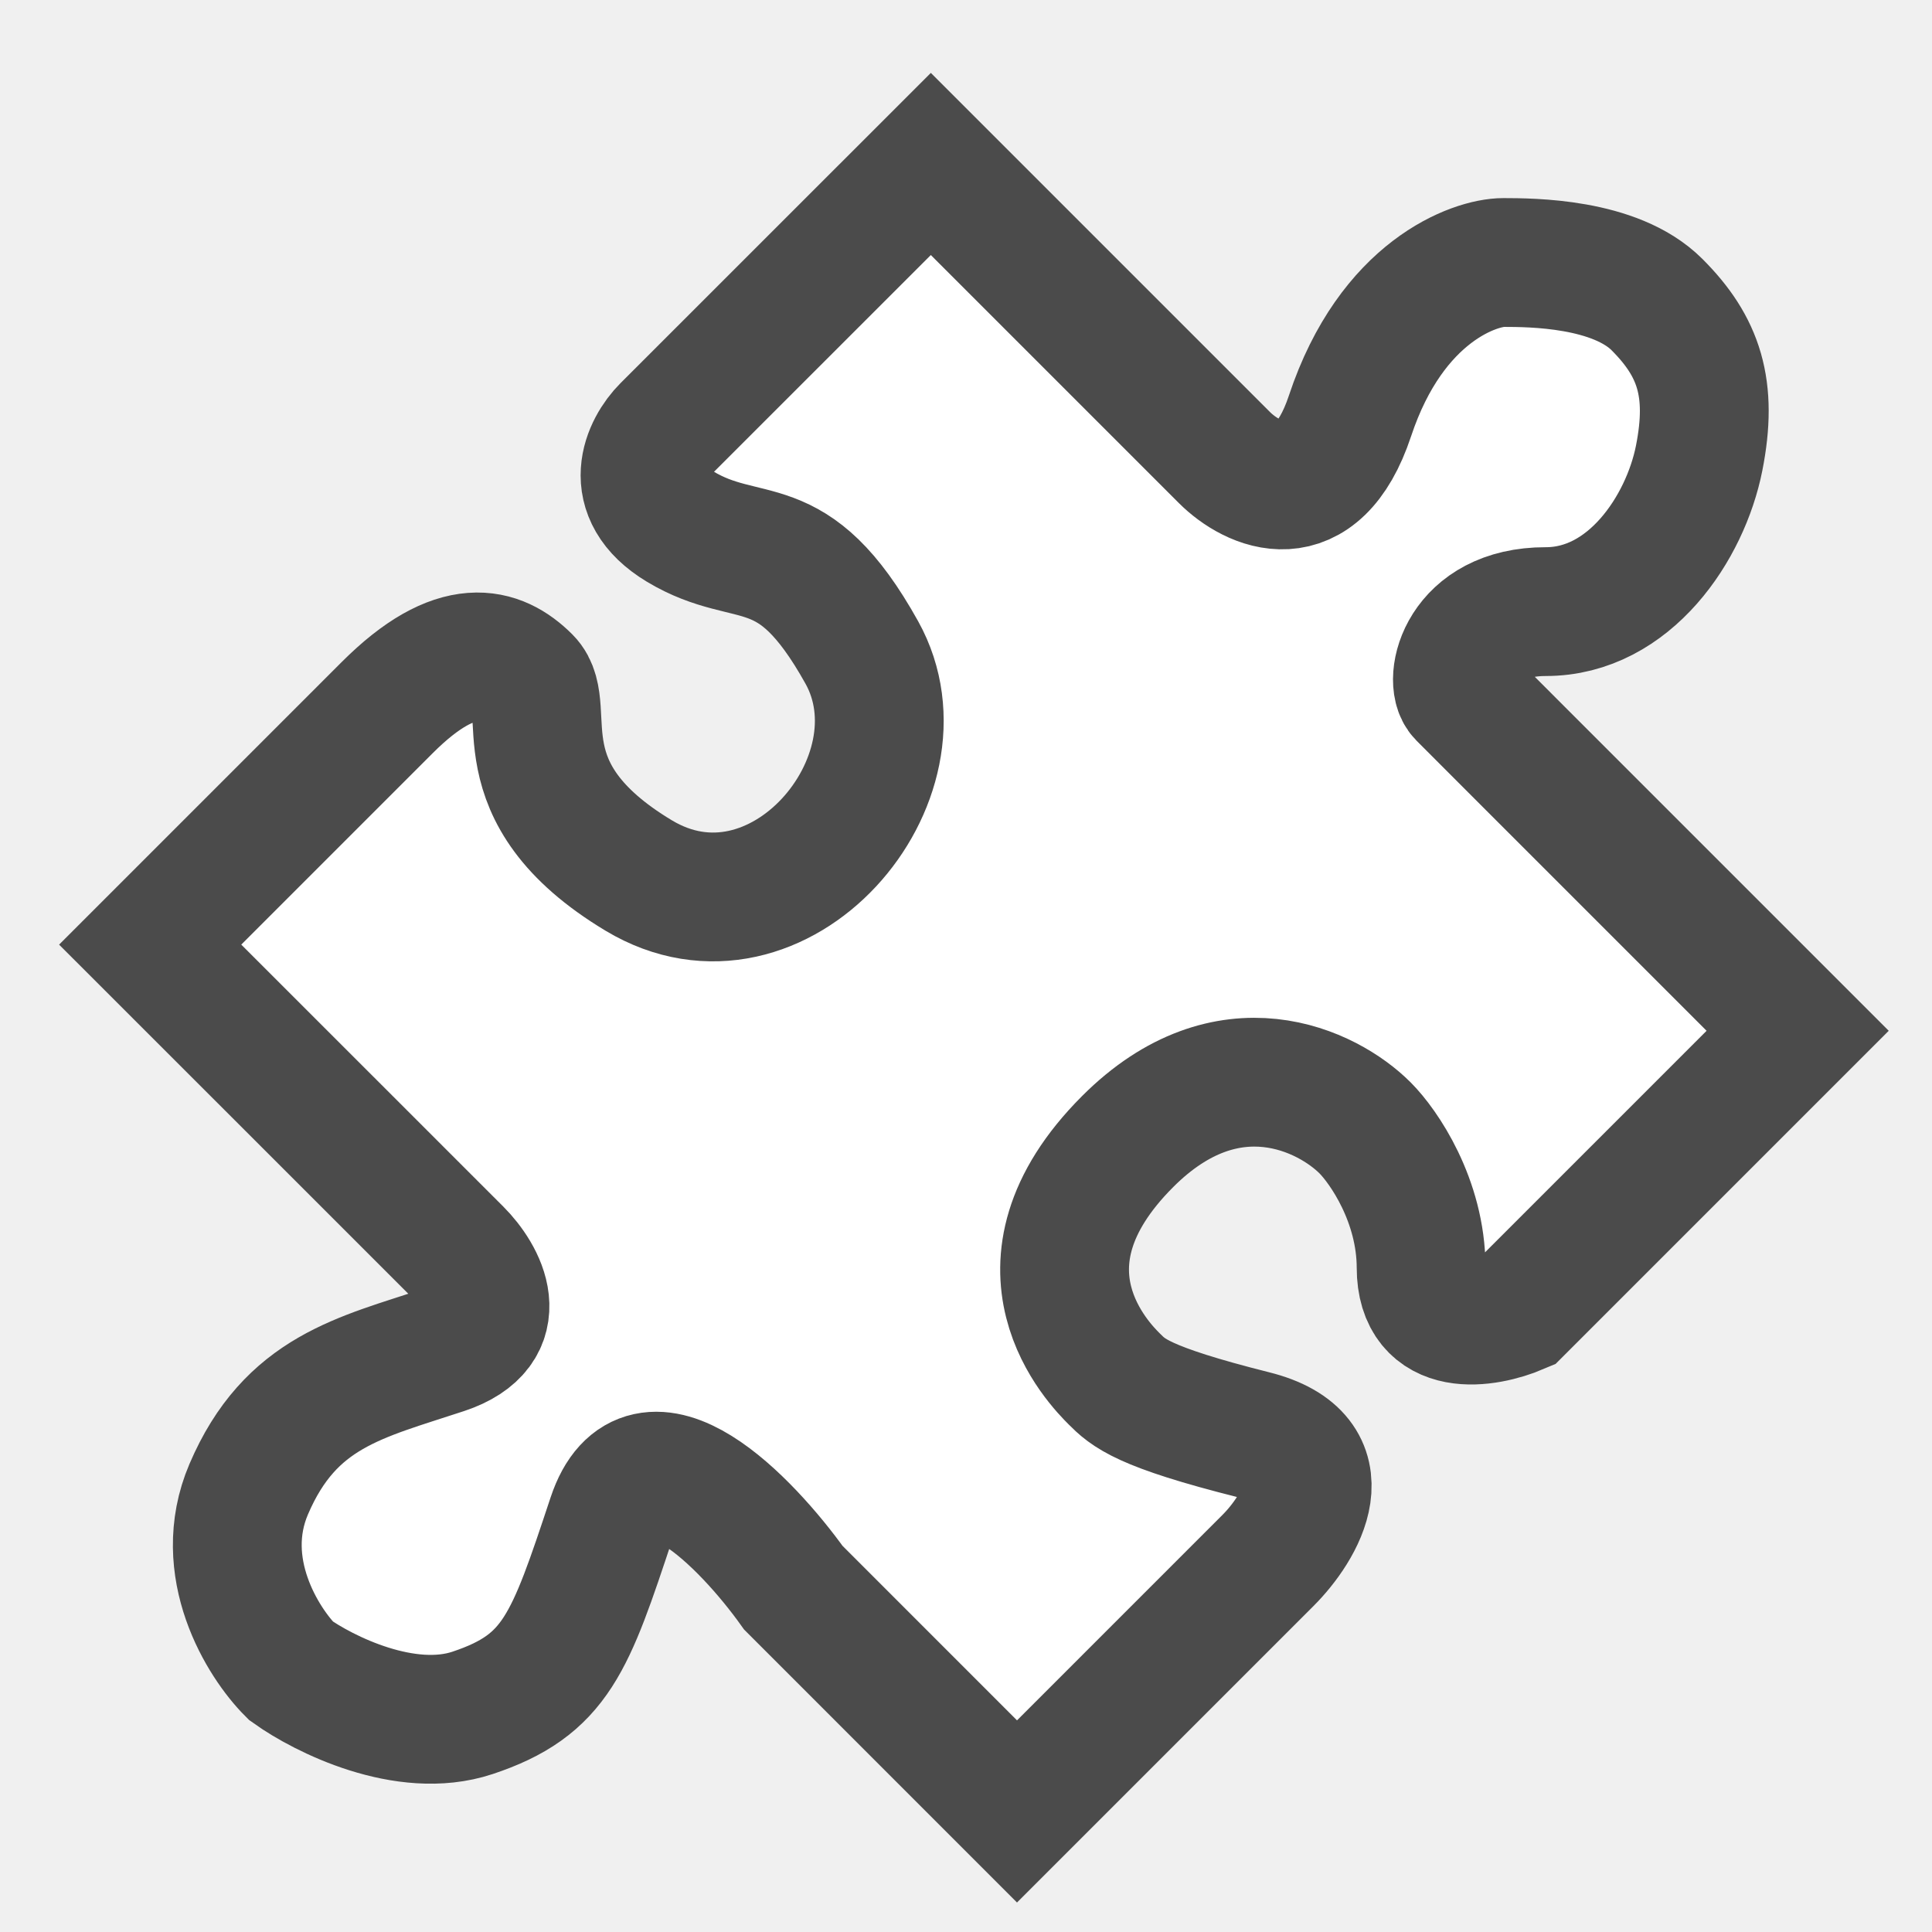
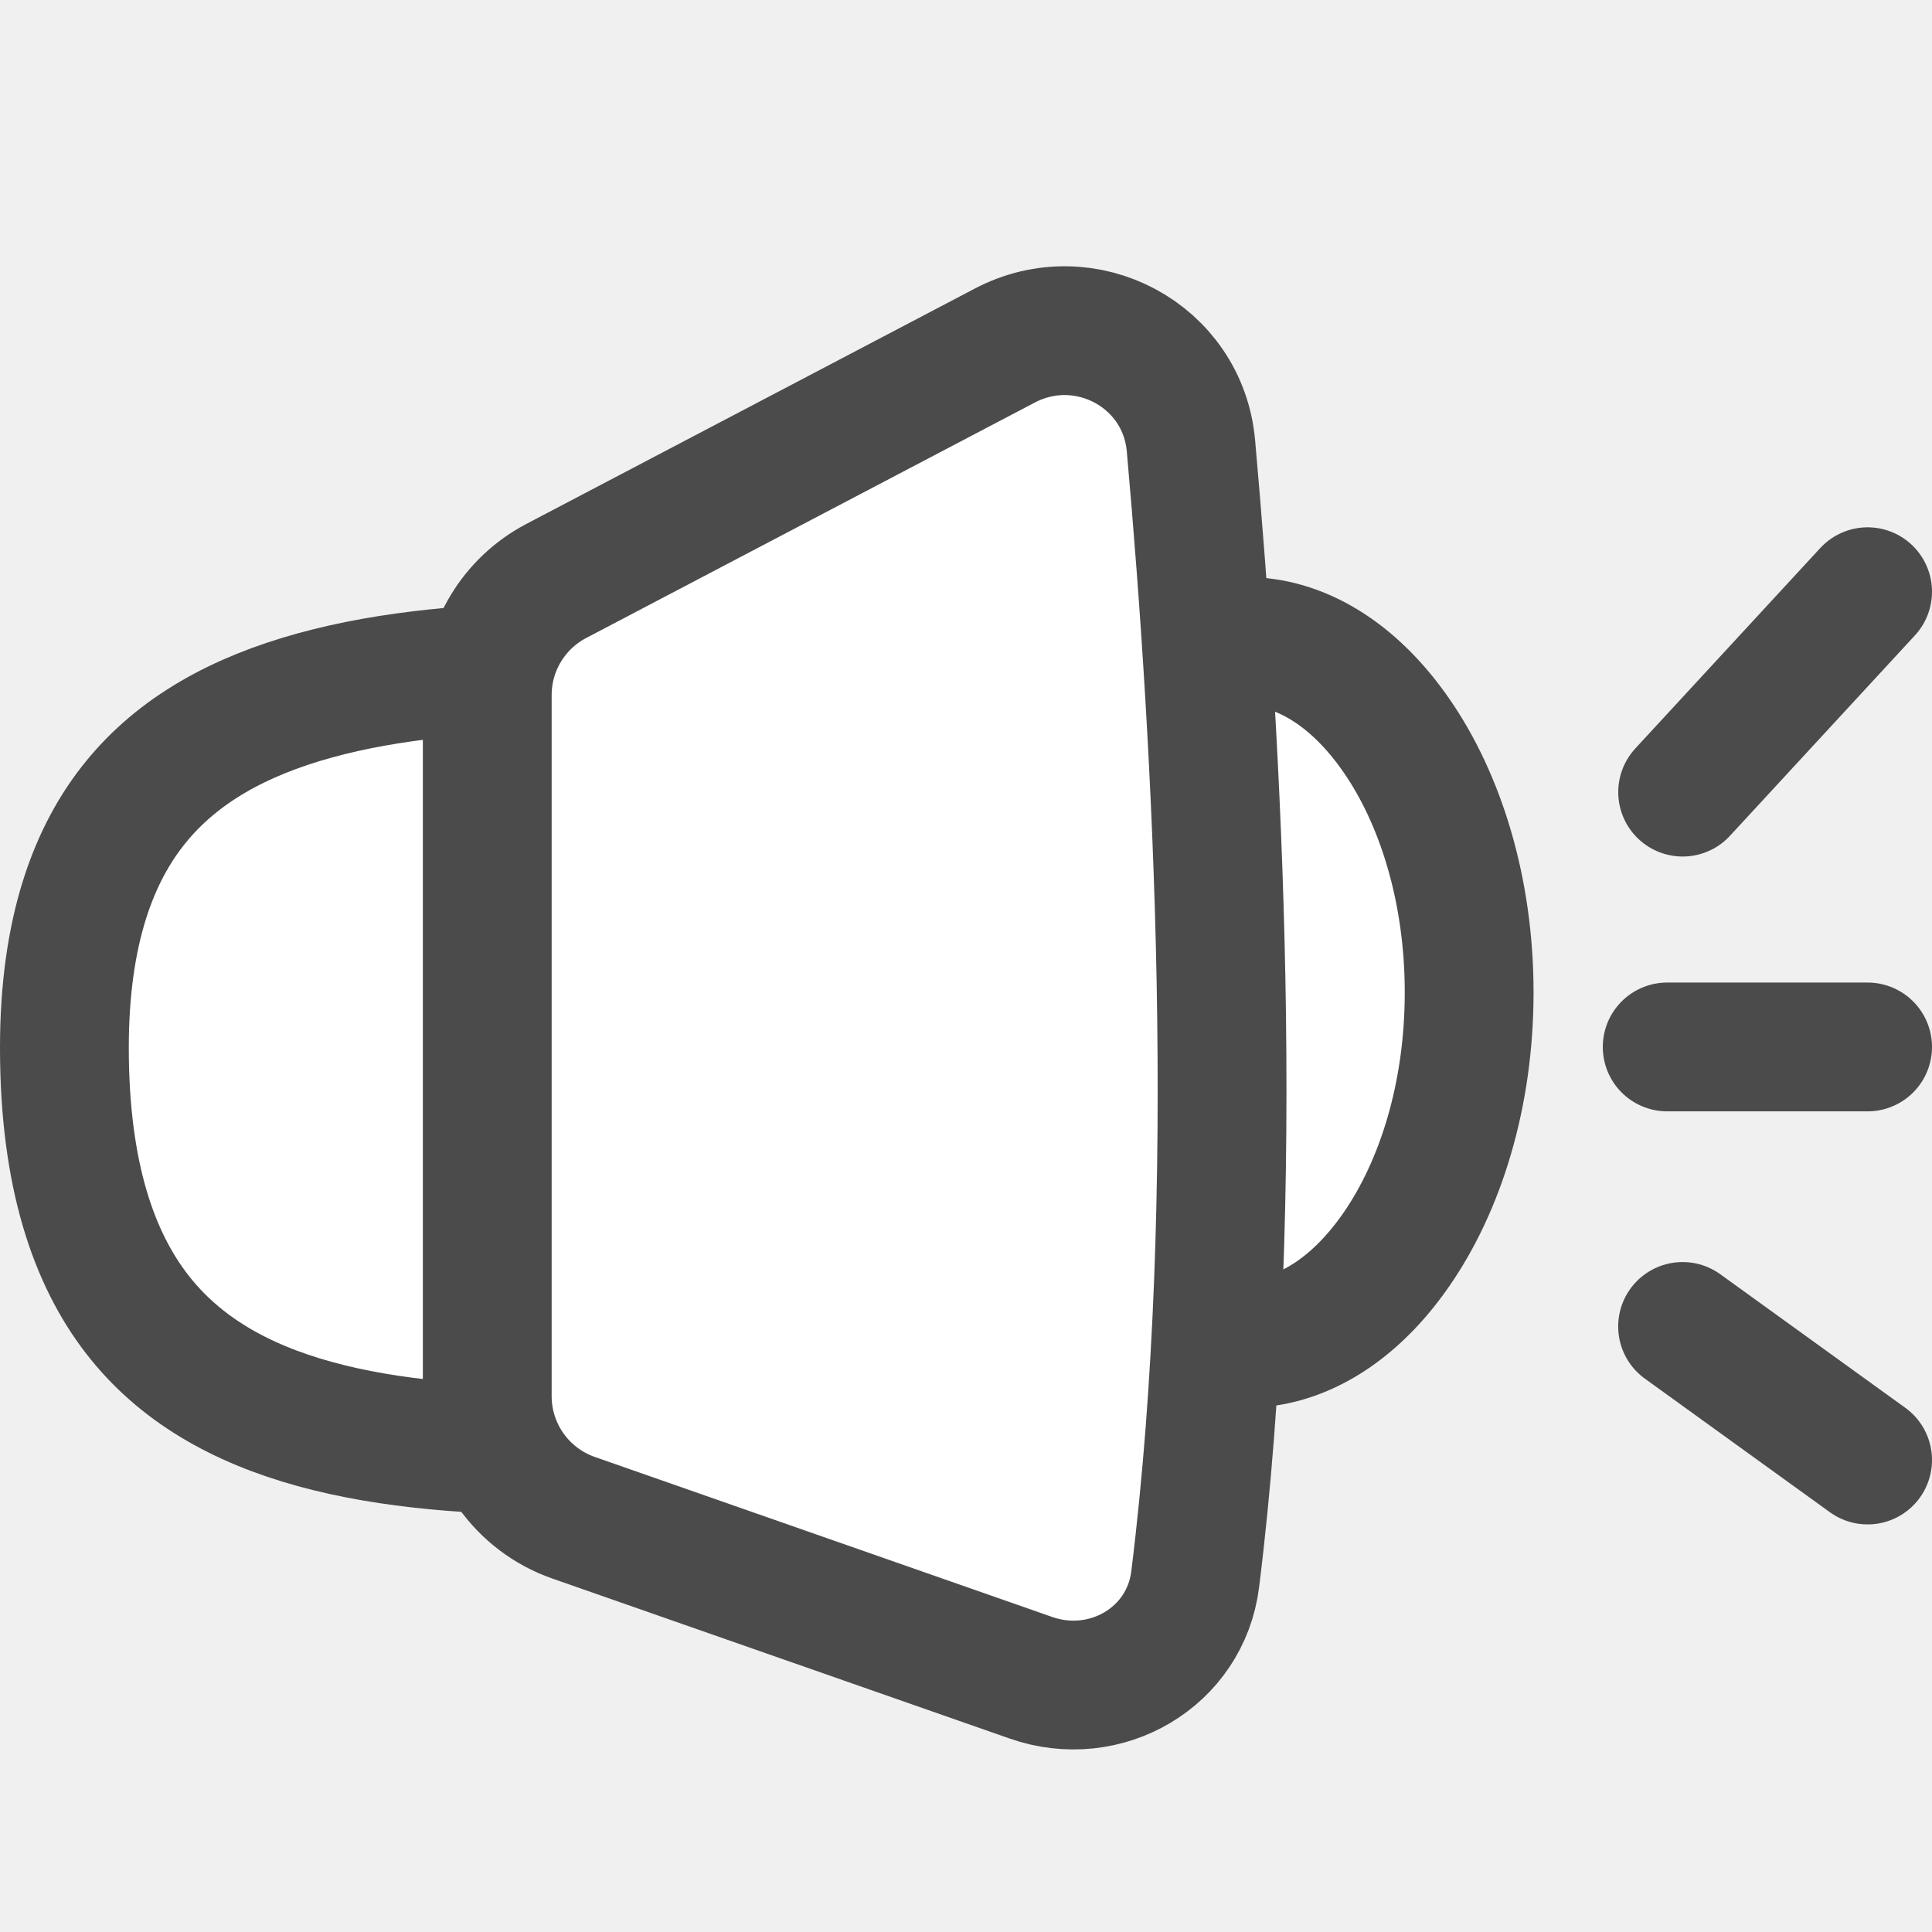
<svg xmlns="http://www.w3.org/2000/svg" width="30" height="30" viewBox="0 0 30 30" fill="none">
-   <g clip-path="url(#clip0_235_518)">
-     <path d="M7.109 19.444L5.155 17.49L2.332 14.668L6.012 10.988C7.095 9.905 7.745 10.123 8.179 10.557C8.614 10.992 7.748 12.291 9.918 13.595C12.088 14.899 14.468 12.084 13.382 10.131C12.295 8.179 11.645 8.828 10.56 8.176C9.693 7.655 10.053 6.947 10.341 6.658L14.454 2.546L19.013 7.105C19.448 7.539 20.445 8.017 20.963 6.457C21.611 4.507 22.911 4.076 23.345 4.076C23.778 4.077 25.079 4.079 25.73 4.73C26.381 5.381 26.599 6.032 26.384 7.115C26.169 8.199 25.303 9.498 24.003 9.497C22.702 9.495 22.487 10.578 22.704 10.795L23.572 11.664L27.914 16.006L23.585 20.335C23.079 20.551 22.068 20.723 22.067 19.682C22.065 18.642 21.486 17.803 21.196 17.513C20.617 16.934 19.07 16.166 17.511 17.725C15.563 19.673 17.083 21.192 17.3 21.41C17.517 21.627 17.734 21.844 19.469 22.28C20.857 22.629 20.194 23.726 19.689 24.231L15.792 28.128L12.319 24.654C11.595 23.641 10.017 22.006 9.499 23.566L9.499 23.566C8.852 25.516 8.636 26.166 7.336 26.598C6.296 26.943 5.023 26.305 4.517 25.943C4.083 25.509 3.344 24.337 3.862 23.124C4.51 21.608 5.594 21.392 6.894 20.961C7.934 20.615 7.47 19.805 7.109 19.444Z" fill="white" stroke="#4B4B4B" stroke-width="2" />
-   </g>
-   <defs>
-     <clipPath id="clip0_235_518">
-       <rect width="30" height="30" fill="white" />
-     </clipPath>
-   </defs>
+   <path d="M26.128 12.3L29 9.188" stroke="#4B4B4B" stroke-width="2" stroke-linecap="round" />
+   <path d="M26.127 20.597L29 22.671" stroke="#4B4B4B" stroke-width="2" stroke-linecap="round" />
+   <path d="M25.888 16.257H29" stroke="#4B4B4B" stroke-width="2" stroke-linecap="round" />
+   <path d="M17.852 16.414C17.852 18.039 17.524 19.56 16.757 20.648C16.031 21.679 14.831 22.438 12.771 22.438C12.195 22.438 11.574 22.458 10.946 22.479C10.91 22.48 10.874 22.481 10.839 22.483C10.167 22.505 9.482 22.526 8.792 22.526C7.404 22.525 6.061 22.435 4.888 22.112C3.726 21.792 2.786 21.258 2.126 20.403C1.466 19.549 1 18.261 1 16.269C1 14.442 1.458 13.253 2.11 12.453C2.768 11.644 3.714 11.122 4.888 10.799C6.068 10.473 7.418 10.366 8.805 10.347C9.495 10.338 10.18 10.35 10.849 10.365C10.955 10.368 11.06 10.37 11.165 10.373C11.72 10.386 12.264 10.398 12.771 10.398C14.832 10.398 16.032 11.156 16.758 12.184C17.524 13.271 17.852 14.79 17.852 16.414Z" fill="white" stroke="#4B4B4B" stroke-width="2" />
+   <path d="M22.813 15.411C22.813 17.014 22.362 18.422 21.683 19.402C21.002 20.386 20.16 20.86 19.348 20.86C18.536 20.86 17.694 20.386 17.013 19.402C16.335 18.422 15.883 17.014 15.883 15.411C15.883 13.808 16.335 12.399 17.013 11.42C17.694 10.436 18.536 9.961 19.348 9.961C20.16 9.961 21.002 10.436 21.683 11.42C22.362 12.399 22.813 13.808 22.813 15.411Z" fill="white" stroke="#4B4B4B" stroke-width="2" />
+   <path d="M18.559 24.522C19.303 18.543 18.906 11.552 18.493 6.922C18.368 5.517 16.851 4.71 15.602 5.366L8.636 9.022C7.978 9.368 7.566 10.05 7.566 10.793V21.679C7.566 22.529 8.103 23.286 8.905 23.567L16.008 26.052C17.164 26.457 18.408 25.737 18.559 24.522Z" fill="white" stroke="#4B4B4B" stroke-width="2" stroke-linecap="round" />
</svg>
